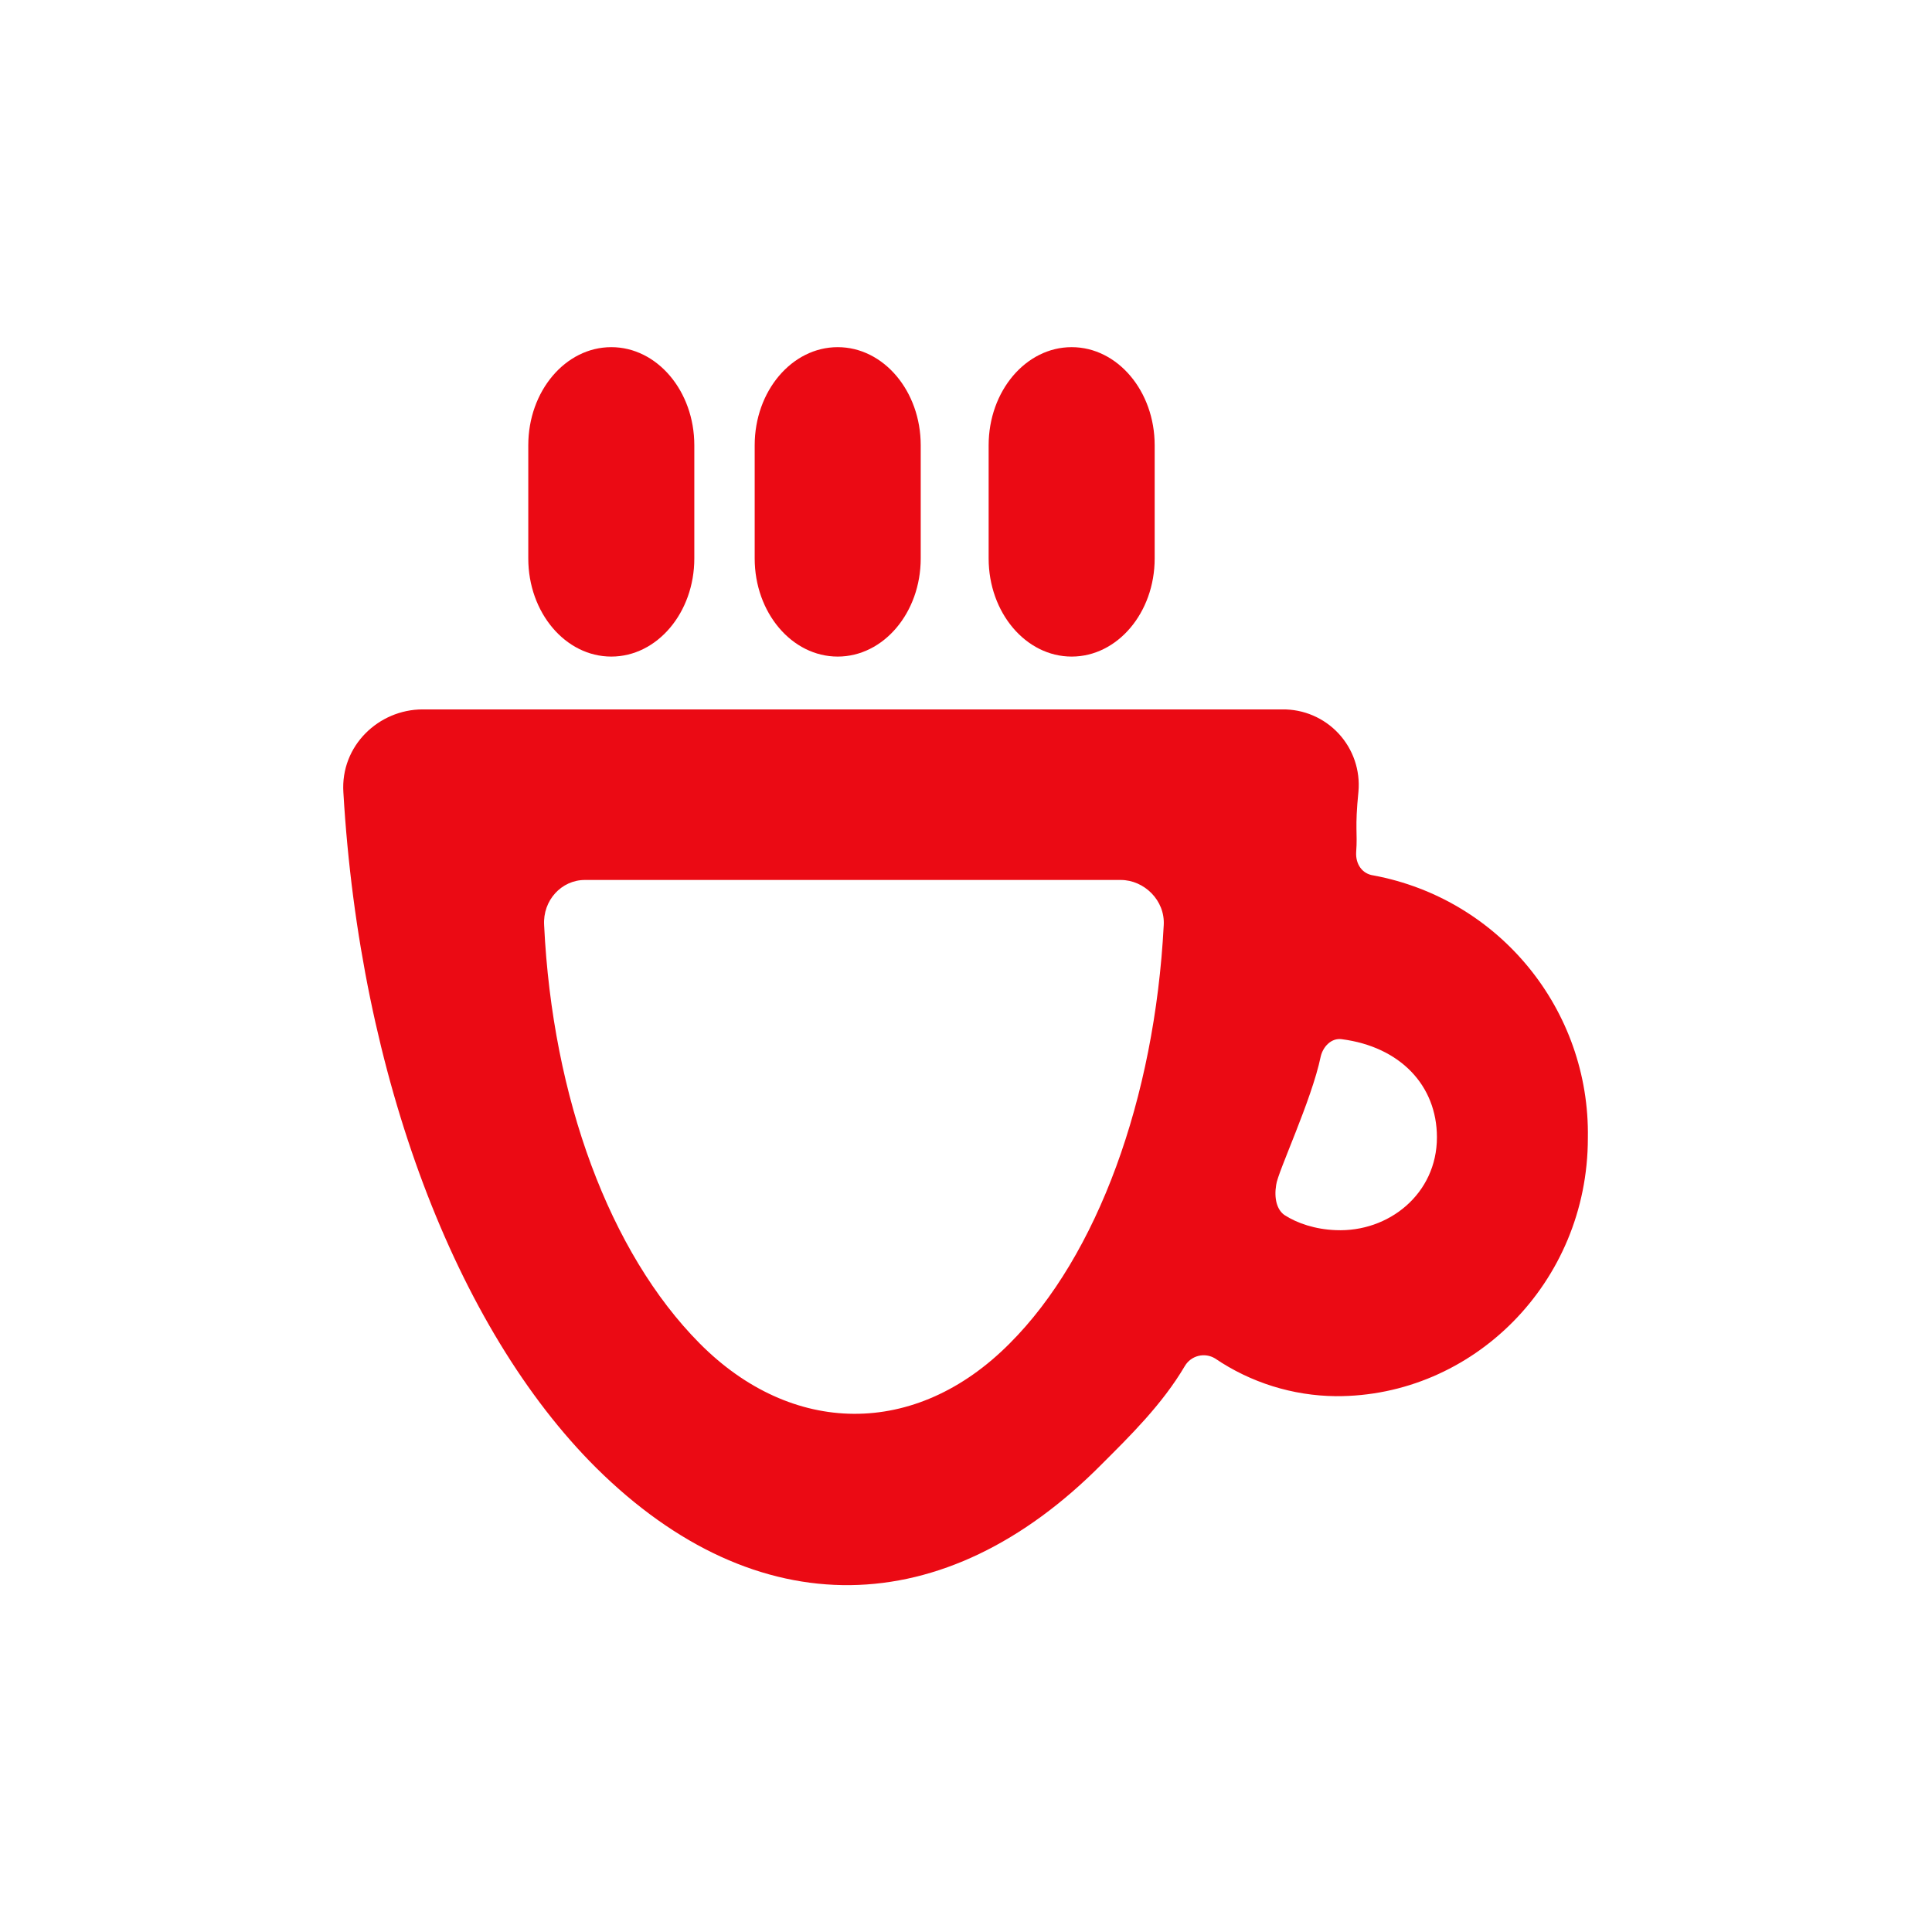
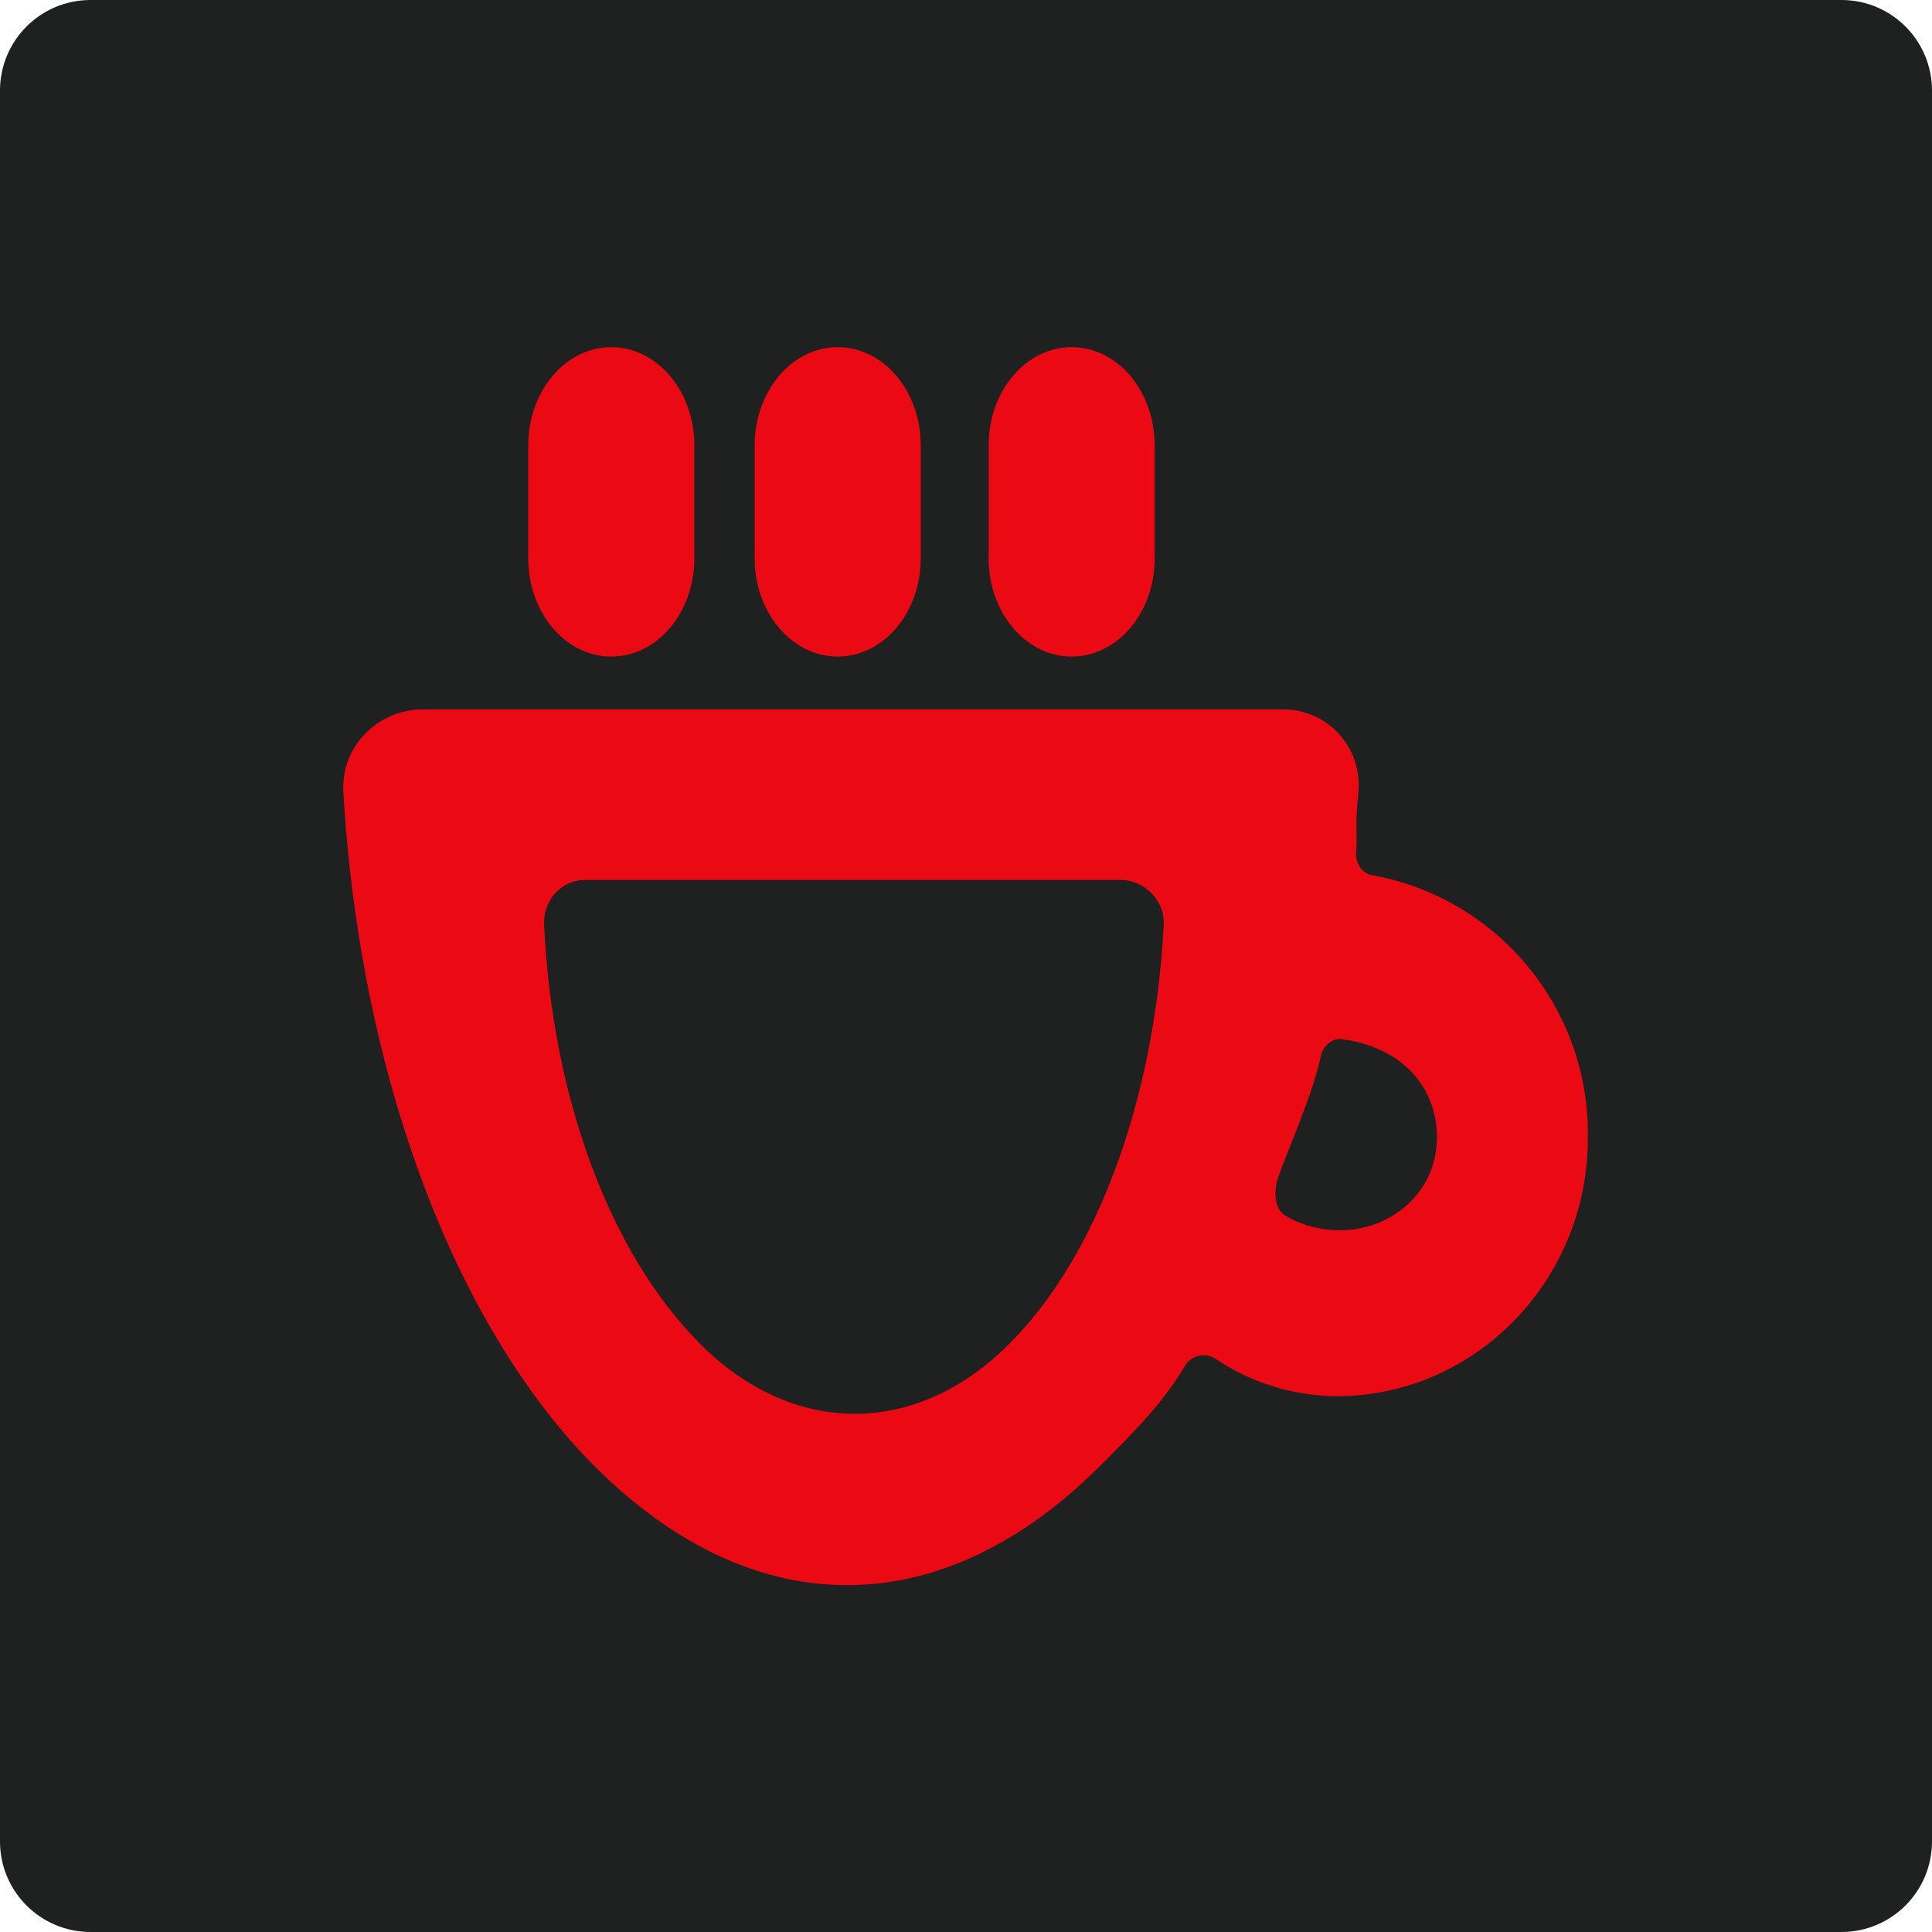
<svg xmlns="http://www.w3.org/2000/svg" viewBox="0 0 256 256" fill="#eb0a14">
+   <rect width="256" height="256" fill="#1F2020" ry="12" />
  <path d="M56 94c-5.8 0-10.9 4.8-10.5 11 2.2 37.6 14.9 71 33.5 89.5 21.3 21.1 46.2 20.5 67-.5 3.7-3.7 8-7.9 11-13a2.9 2.9 0 0 1 4-1 29 29 0 0 0 16 5c18.1.1 33.4-15 33.4-34.2A34.8 34.8 0 0 0 182 116c-1.5-.2-2.4-1.5-2.3-3.1.2-2.7-.2-3 .3-8A10 10 0 0 0 169.9 94H113Zm21.5 22.6h71c3.1 0 5.9 2.7 5.7 6-1.2 23-8.8 43.8-20.4 55.4-12.5 12.6-28.9 12.3-41.1 0-11.9-12-19.5-32.5-20.6-55.4-.2-3.3 2.3-6 5.4-6zm100.3 21.1c7.7 1 12.6 6.1 12.6 13 0 7.5-6.4 12.6-13.4 12.3-2.7-.1-5.1-.9-6.8-2-1-.7-1.4-2.2-1.1-4 .2-1.7 4.7-11.2 5.9-17 .3-1.3 1.4-2.5 2.8-2.3z" />
  <rect width="22" height="41" x="100" y="46" ry="13" />
  <rect width="22" height="41" x="131" y="46" ry="13" />
  <rect width="22" height="41" x="70" y="46" ry="13" />
</svg>
